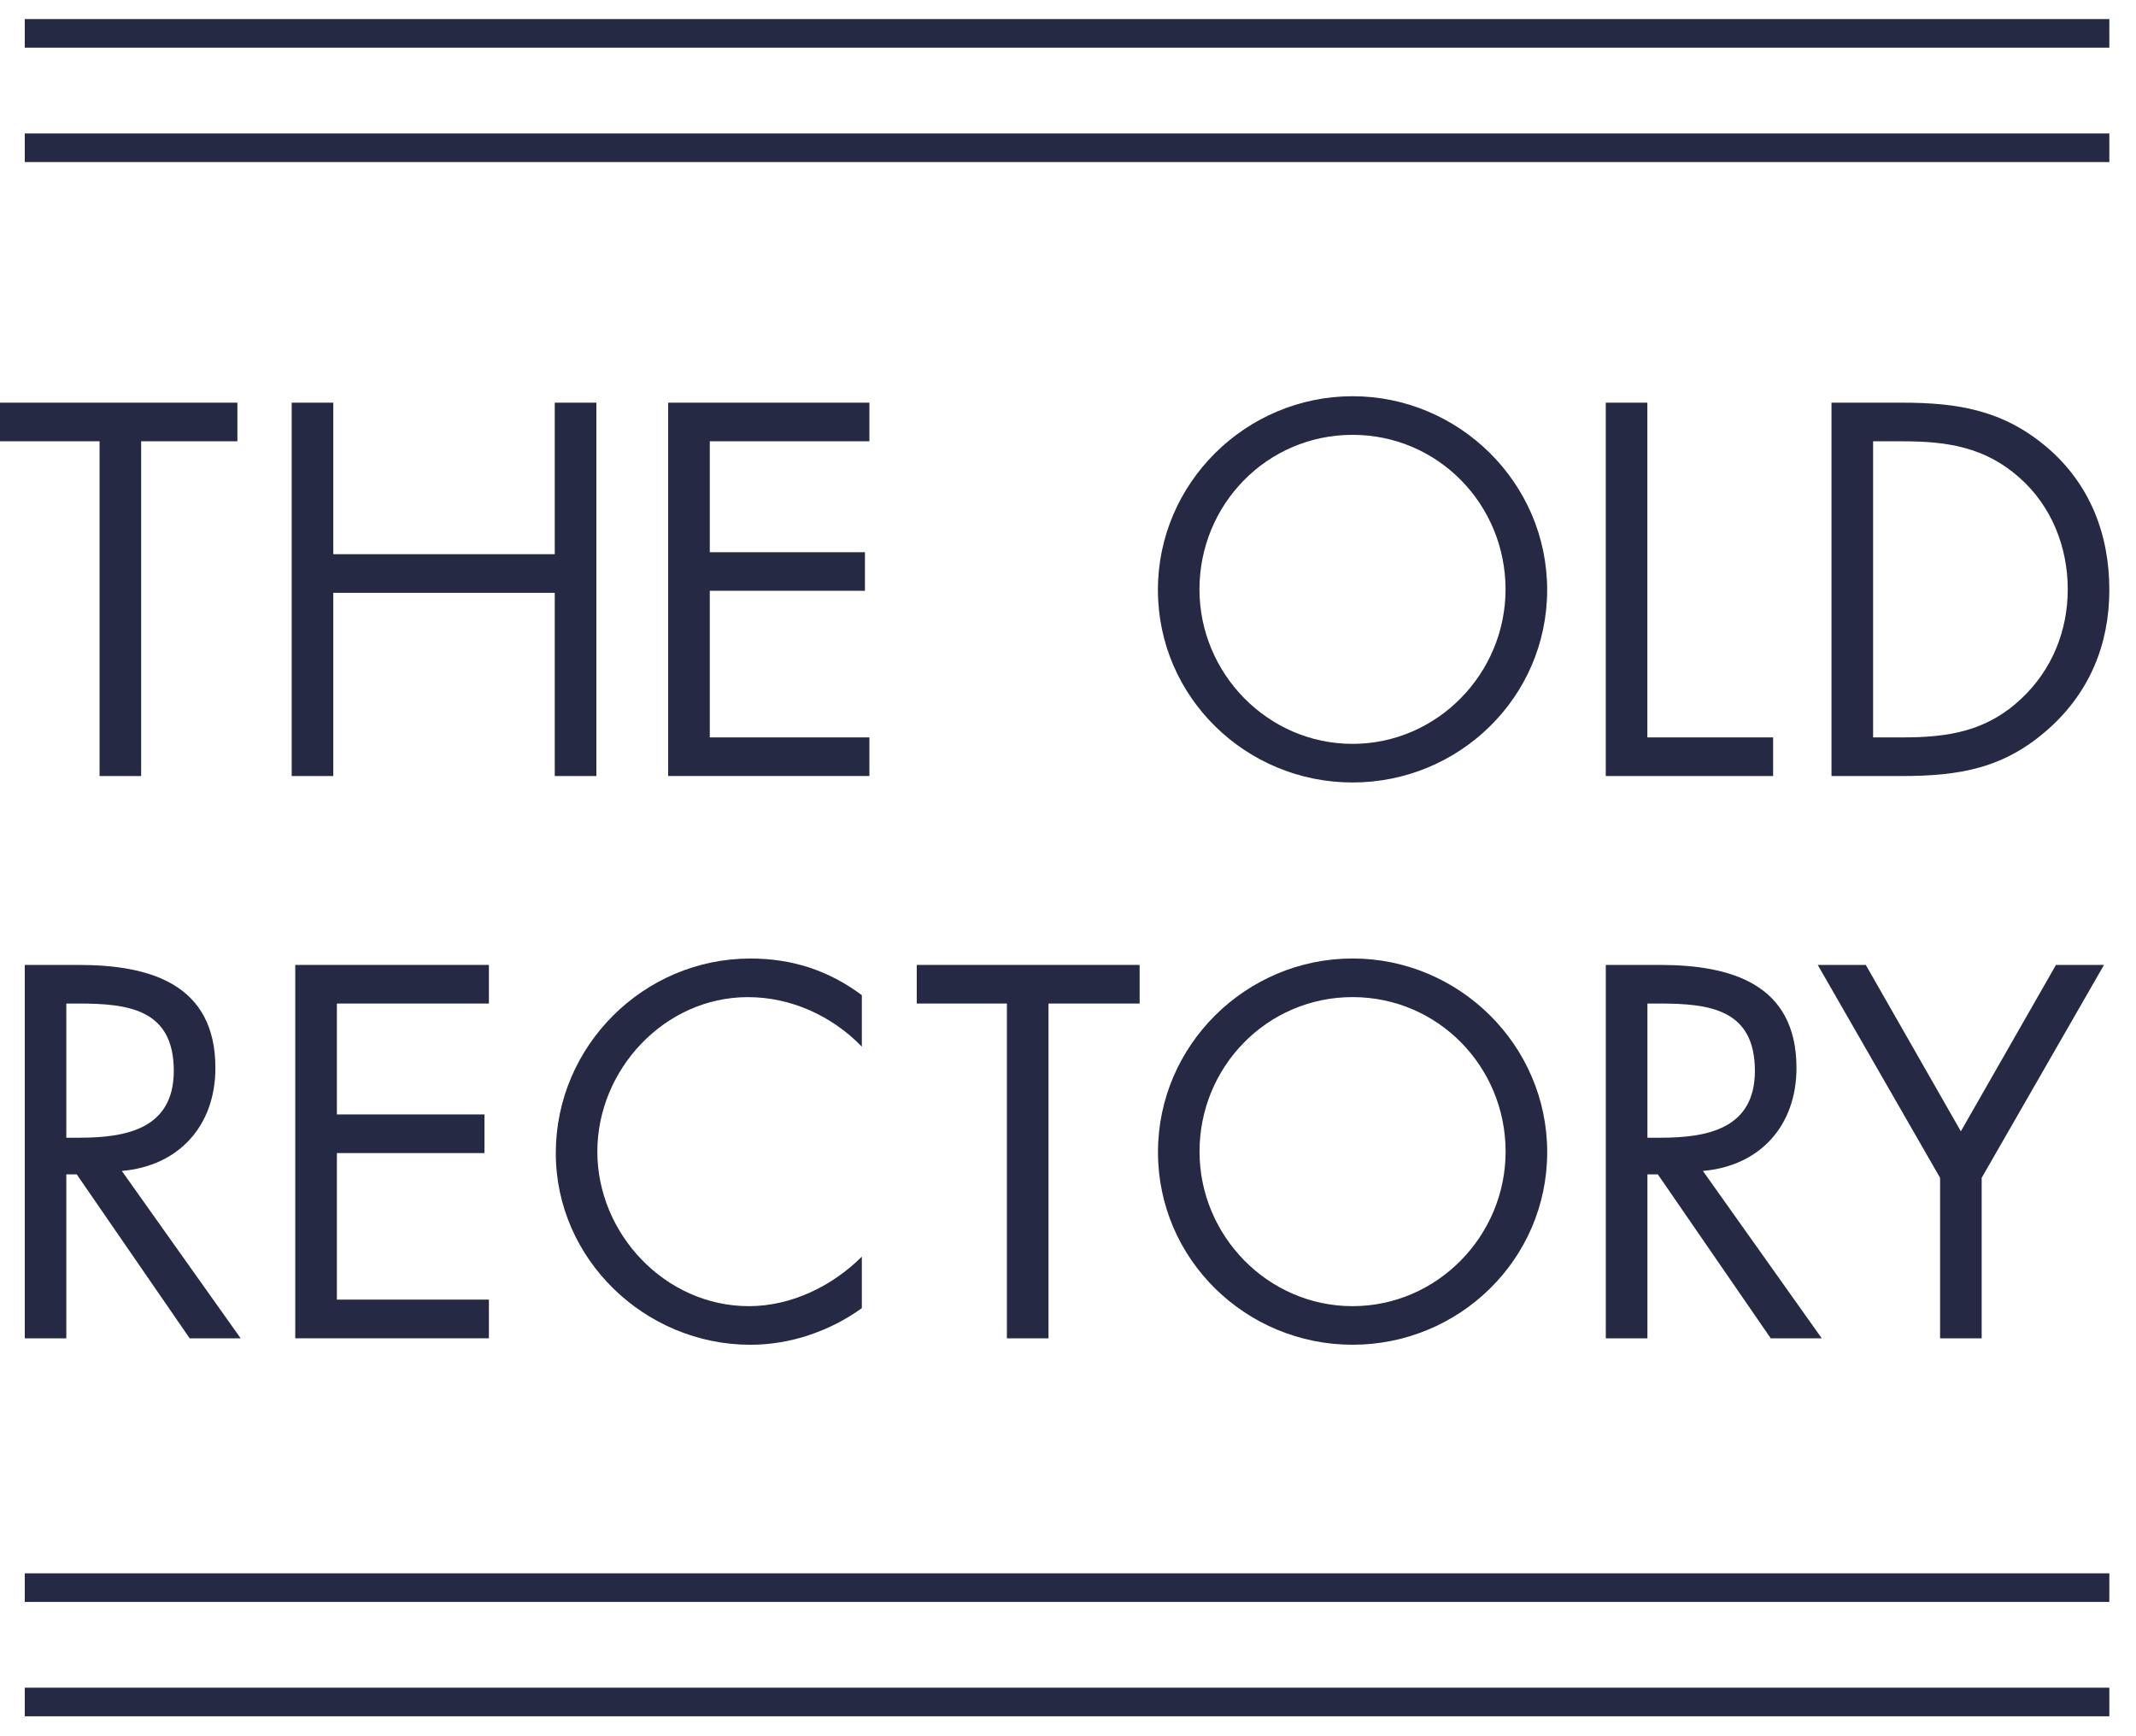
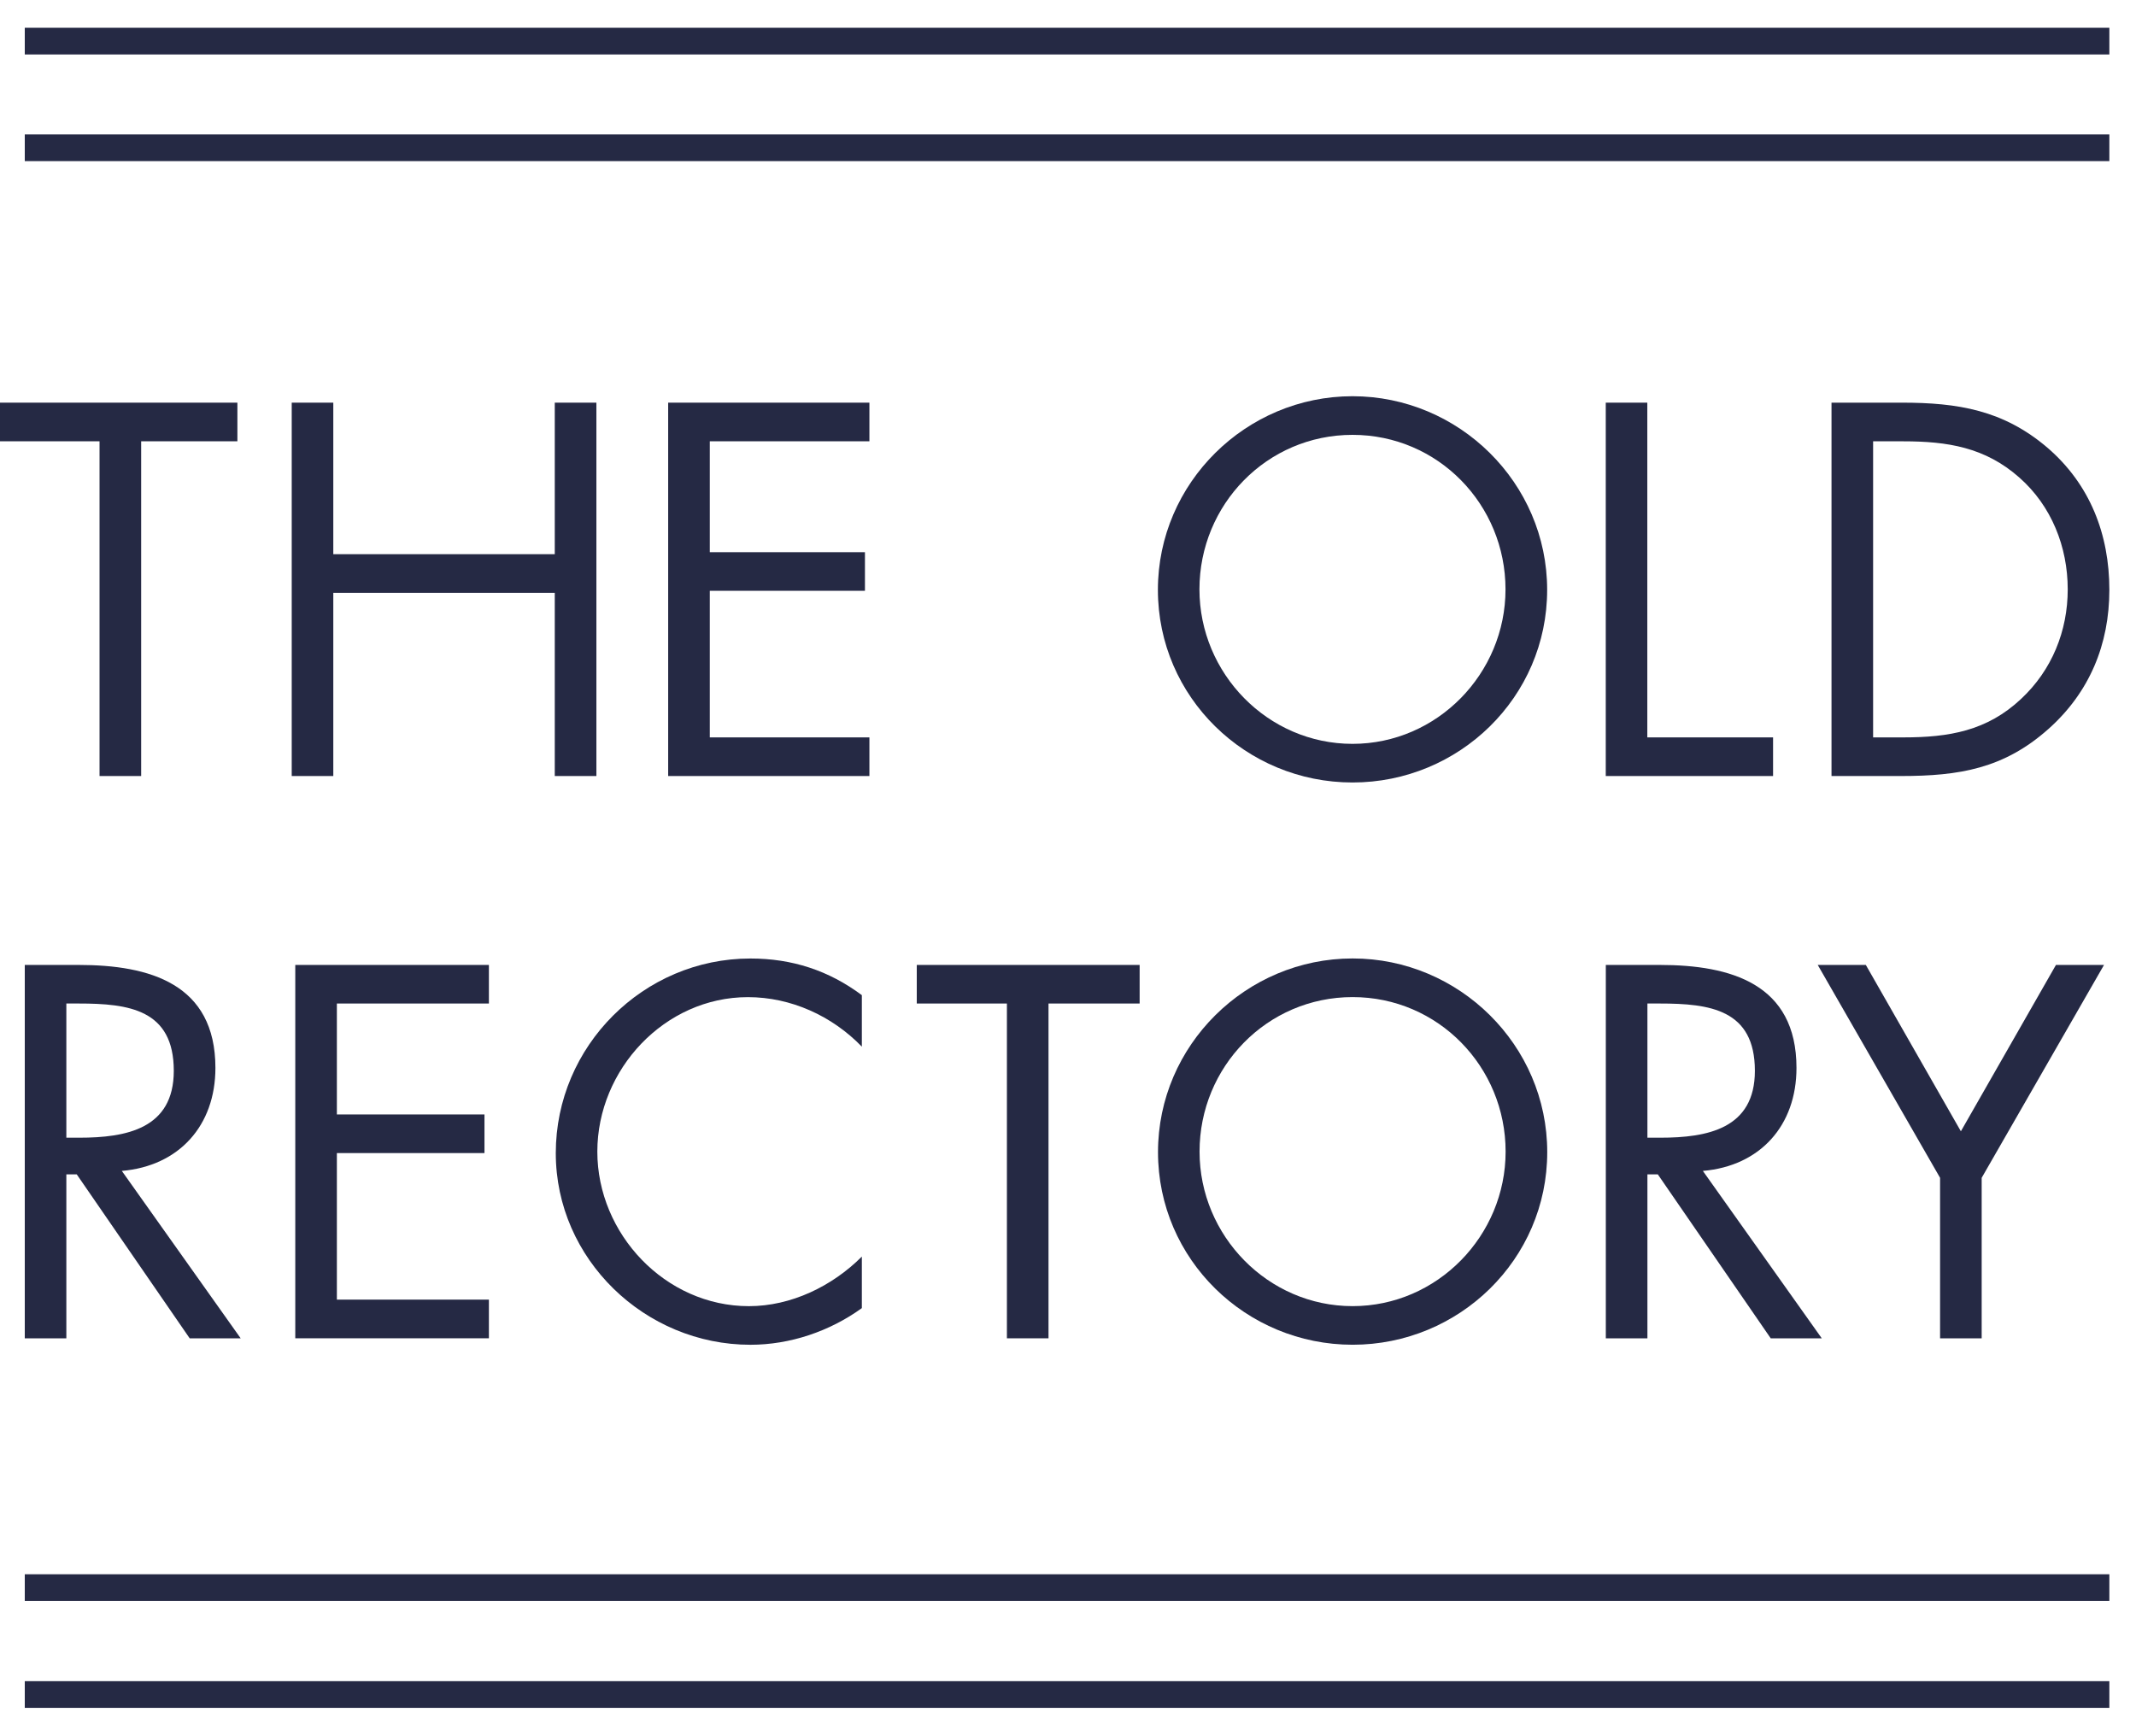
- <svg xmlns="http://www.w3.org/2000/svg" width="64" height="52" viewBox="0 0 64 52" fill="none">
-   <path d="M4.229 23.254H2.983V13.223H0V12.066H7.113V13.223H4.229V23.254Z" fill="#252944" />
-   <path d="M16.622 16.606V12.066H17.869V23.254H16.622V17.764H9.986V23.254H8.74V12.066H9.986V16.606H16.622Z" fill="#252944" />
-   <path d="M20.02 12.066H26.049V13.223H21.267V16.547H25.916V17.703H21.267V22.096H26.049V23.253H20.02V12.066Z" fill="#252944" />
-   <path d="M46.357 17.674C46.357 20.895 43.716 23.447 40.526 23.447C37.336 23.447 34.694 20.895 34.694 17.674C34.694 14.47 37.336 11.873 40.526 11.873C43.716 11.873 46.357 14.47 46.357 17.674ZM35.939 17.66C35.939 20.183 37.987 22.29 40.525 22.29C43.062 22.29 45.11 20.183 45.11 17.66C45.11 15.122 43.092 13.03 40.525 13.03C37.958 13.03 35.939 15.121 35.939 17.66Z" fill="#252944" />
-   <path d="M49.359 22.096H53.127V23.254H48.113V12.066H49.359V22.096Z" fill="#252944" />
-   <path d="M54.876 12.066H56.983C58.66 12.066 60.026 12.287 61.347 13.416C62.623 14.514 63.201 16.014 63.201 17.674C63.201 19.307 62.608 20.747 61.376 21.844C60.041 23.032 58.705 23.254 56.954 23.254H54.876V12.066ZM57.028 22.096C58.393 22.096 59.536 21.904 60.559 20.94C61.48 20.079 61.955 18.907 61.955 17.66C61.955 16.385 61.465 15.154 60.5 14.306C59.477 13.401 58.349 13.224 57.028 13.224H56.123V22.096H57.028Z" fill="#252944" />
-   <path d="M1.987 40.103H0.742V28.914H2.358C4.481 28.914 6.454 29.478 6.454 32.001C6.454 33.722 5.371 34.938 3.65 35.087L7.211 40.103H5.683L2.299 35.19H1.987V40.103ZM1.987 34.092H2.373C3.784 34.092 5.207 33.825 5.207 32.088C5.207 30.248 3.857 30.071 2.358 30.071H1.987V34.092Z" fill="#252944" />
-   <path d="M8.847 28.914H14.649V30.071H10.094V33.394H14.516V34.552H10.094V38.943H14.649V40.102H8.847V28.914Z" fill="#252944" />
-   <path d="M25.823 31.363C24.932 30.442 23.701 29.879 22.41 29.879C19.916 29.879 17.898 32.045 17.898 34.509C17.898 36.971 19.931 39.139 22.439 39.139C23.7 39.139 24.932 38.545 25.823 37.654V39.198C24.858 39.895 23.671 40.296 22.485 40.296C19.323 40.296 16.653 37.73 16.653 34.553C16.653 31.347 19.279 28.722 22.485 28.722C23.73 28.722 24.829 29.078 25.823 29.82V31.363Z" fill="#252944" />
-   <path d="M31.416 40.103H30.169V30.071H27.468V28.914H34.146V30.071H31.416V40.103Z" fill="#252944" />
-   <path d="M46.358 34.523C46.358 37.743 43.717 40.295 40.527 40.295C37.337 40.295 34.696 37.743 34.696 34.523C34.696 31.317 37.337 28.721 40.527 28.721C43.717 28.721 46.358 31.317 46.358 34.523ZM35.941 34.508C35.941 37.03 37.989 39.139 40.526 39.139C43.064 39.139 45.112 37.03 45.112 34.508C45.112 31.97 43.093 29.878 40.526 29.878C37.96 29.879 35.941 31.97 35.941 34.508Z" fill="#252944" />
-   <path d="M49.361 40.103H48.114V28.914H49.732C51.854 28.914 53.827 29.478 53.827 32.001C53.827 33.722 52.745 34.938 51.023 35.087L54.585 40.103H53.056L49.673 35.19H49.361V40.103ZM49.361 34.092H49.746C51.156 34.092 52.581 33.825 52.581 32.088C52.581 30.248 51.23 30.071 49.732 30.071H49.361V34.092Z" fill="#252944" />
-   <path d="M54.464 28.914H55.904L58.752 33.9L61.602 28.914H63.041L59.376 35.294V40.103H58.13V35.294L54.464 28.914Z" fill="#252944" />
-   <path d="M63.201 47.573H0.742" stroke="#252944" stroke-width="0.857" stroke-miterlimit="10" />
-   <path d="M63.201 51H0.742" stroke="#252944" stroke-width="0.857" stroke-miterlimit="10" />
-   <path d="M63.201 1H0.742" stroke="#252944" stroke-width="0.857" stroke-miterlimit="10" />
-   <path d="M63.201 4.428H0.742" stroke="#252944" stroke-width="0.857" stroke-miterlimit="10" />
+ <svg xmlns="http://www.w3.org/2000/svg" width="80" height="65" viewBox="0 0 80 65" fill="none">
+   <path d="M5.287 29.067H3.728V16.529H0V15.082H8.891V16.529H5.287V29.067Z" fill="#252944" />
+   <path d="M20.778 20.758V15.082H22.337V29.067H20.778V22.205H12.483V29.067H10.926V15.082H12.483V20.758H20.778Z" fill="#252944" />
+   <path d="M25.025 15.082H32.562V16.529H26.584V20.683H32.395V22.129H26.584V27.62H32.562V29.067H25.025V15.082Z" fill="#252944" />
+   <path d="M57.946 22.093C57.946 26.119 54.644 29.309 50.656 29.309C46.669 29.309 43.367 26.119 43.367 22.093C43.367 18.088 46.669 14.841 50.656 14.841C54.644 14.841 57.946 18.088 57.946 22.093ZM44.923 22.075C44.923 25.228 47.483 27.862 50.656 27.862C53.826 27.862 56.386 25.228 56.386 22.075C56.386 18.902 53.863 16.288 50.656 16.288C47.447 16.288 44.923 18.901 44.923 22.075Z" fill="#252944" />
+   <path d="M61.697 27.62H66.407V29.067H60.141V15.082H61.697V27.62Z" fill="#252944" />
+   <path d="M68.596 15.082H71.229C73.325 15.082 75.032 15.359 76.684 16.77C78.279 18.143 79.002 20.017 79.002 22.093C79.002 24.134 78.26 25.934 76.72 27.305C75.051 28.79 73.382 29.067 71.193 29.067H68.596V15.082ZM71.285 27.62C72.992 27.62 74.42 27.38 75.7 26.175C76.85 25.099 77.443 23.634 77.443 22.075C77.443 20.482 76.832 18.942 75.626 17.883C74.346 16.752 72.936 16.53 71.285 16.53H70.154V27.62H71.285Z" fill="#252944" />
+   <path d="M2.485 50.128H0.928V36.143H2.948C5.601 36.143 8.068 36.847 8.068 40C8.068 42.153 6.714 43.673 4.563 43.858L9.014 50.128H7.104L2.874 43.987H2.485V50.128ZM2.485 42.614H2.967C4.73 42.614 6.509 42.281 6.509 40.109C6.509 37.81 4.822 37.588 2.948 37.588H2.485V42.614Z" fill="#252944" />
+   <path d="M11.059 36.143H18.311V37.588H12.617V41.743H18.145V43.19H12.617V48.679H18.311V50.127H11.059V36.143Z" fill="#252944" />
+   <path d="M32.279 39.204C31.165 38.053 29.626 37.349 28.012 37.349C24.895 37.349 22.372 40.056 22.372 43.136C22.372 46.213 24.914 48.924 28.049 48.924C29.625 48.924 31.165 48.181 32.279 47.067V48.997C31.072 49.869 29.588 50.37 28.106 50.37C24.154 50.37 20.816 47.162 20.816 43.192C20.816 39.184 24.098 35.902 28.106 35.902C29.663 35.902 31.036 36.348 32.279 37.275V39.204Z" fill="#252944" />
+   <path d="M39.27 50.128H37.712V37.588H34.336V36.143H42.683V37.588H39.27V50.128Z" fill="#252944" />
+   <path d="M57.949 43.154C57.949 47.179 54.647 50.369 50.66 50.369C46.672 50.369 43.371 47.179 43.371 43.154C43.371 39.146 46.672 35.9 50.66 35.9C54.647 35.9 57.949 39.146 57.949 43.154ZM44.927 43.135C44.927 46.287 47.487 48.923 50.659 48.923C53.831 48.923 56.39 46.287 56.39 43.135C56.39 39.962 53.867 37.347 50.659 37.347C47.45 37.348 44.927 39.962 44.927 43.135Z" fill="#252944" />
+   <path d="M61.701 50.128H60.143V36.143H62.164C64.817 36.143 67.284 36.847 67.284 40C67.284 42.153 65.93 43.673 63.778 43.858L68.231 50.128H66.319L62.09 43.987H61.701V50.128ZM61.701 42.614H62.182C63.944 42.614 65.726 42.281 65.726 40.109C65.726 37.81 64.038 37.588 62.164 37.588H61.701V42.614Z" fill="#252944" />
+   <path d="M68.08 36.143H69.881L73.441 42.374L77.002 36.143H78.802L74.22 44.117V50.128H72.662V44.117L68.08 36.143Z" fill="#252944" />
+   <path d="M79.002 59.466H0.928" stroke="#252944" stroke-miterlimit="10" />
+   <path d="M79.002 63.47H0.928" stroke="#252944" stroke-miterlimit="10" />
+   <path d="M79.002 1.54H0.928" stroke="#252944" stroke-miterlimit="10" />
+   <path d="M79.002 5.535H0.928" stroke="#252944" stroke-miterlimit="10" />
</svg>
